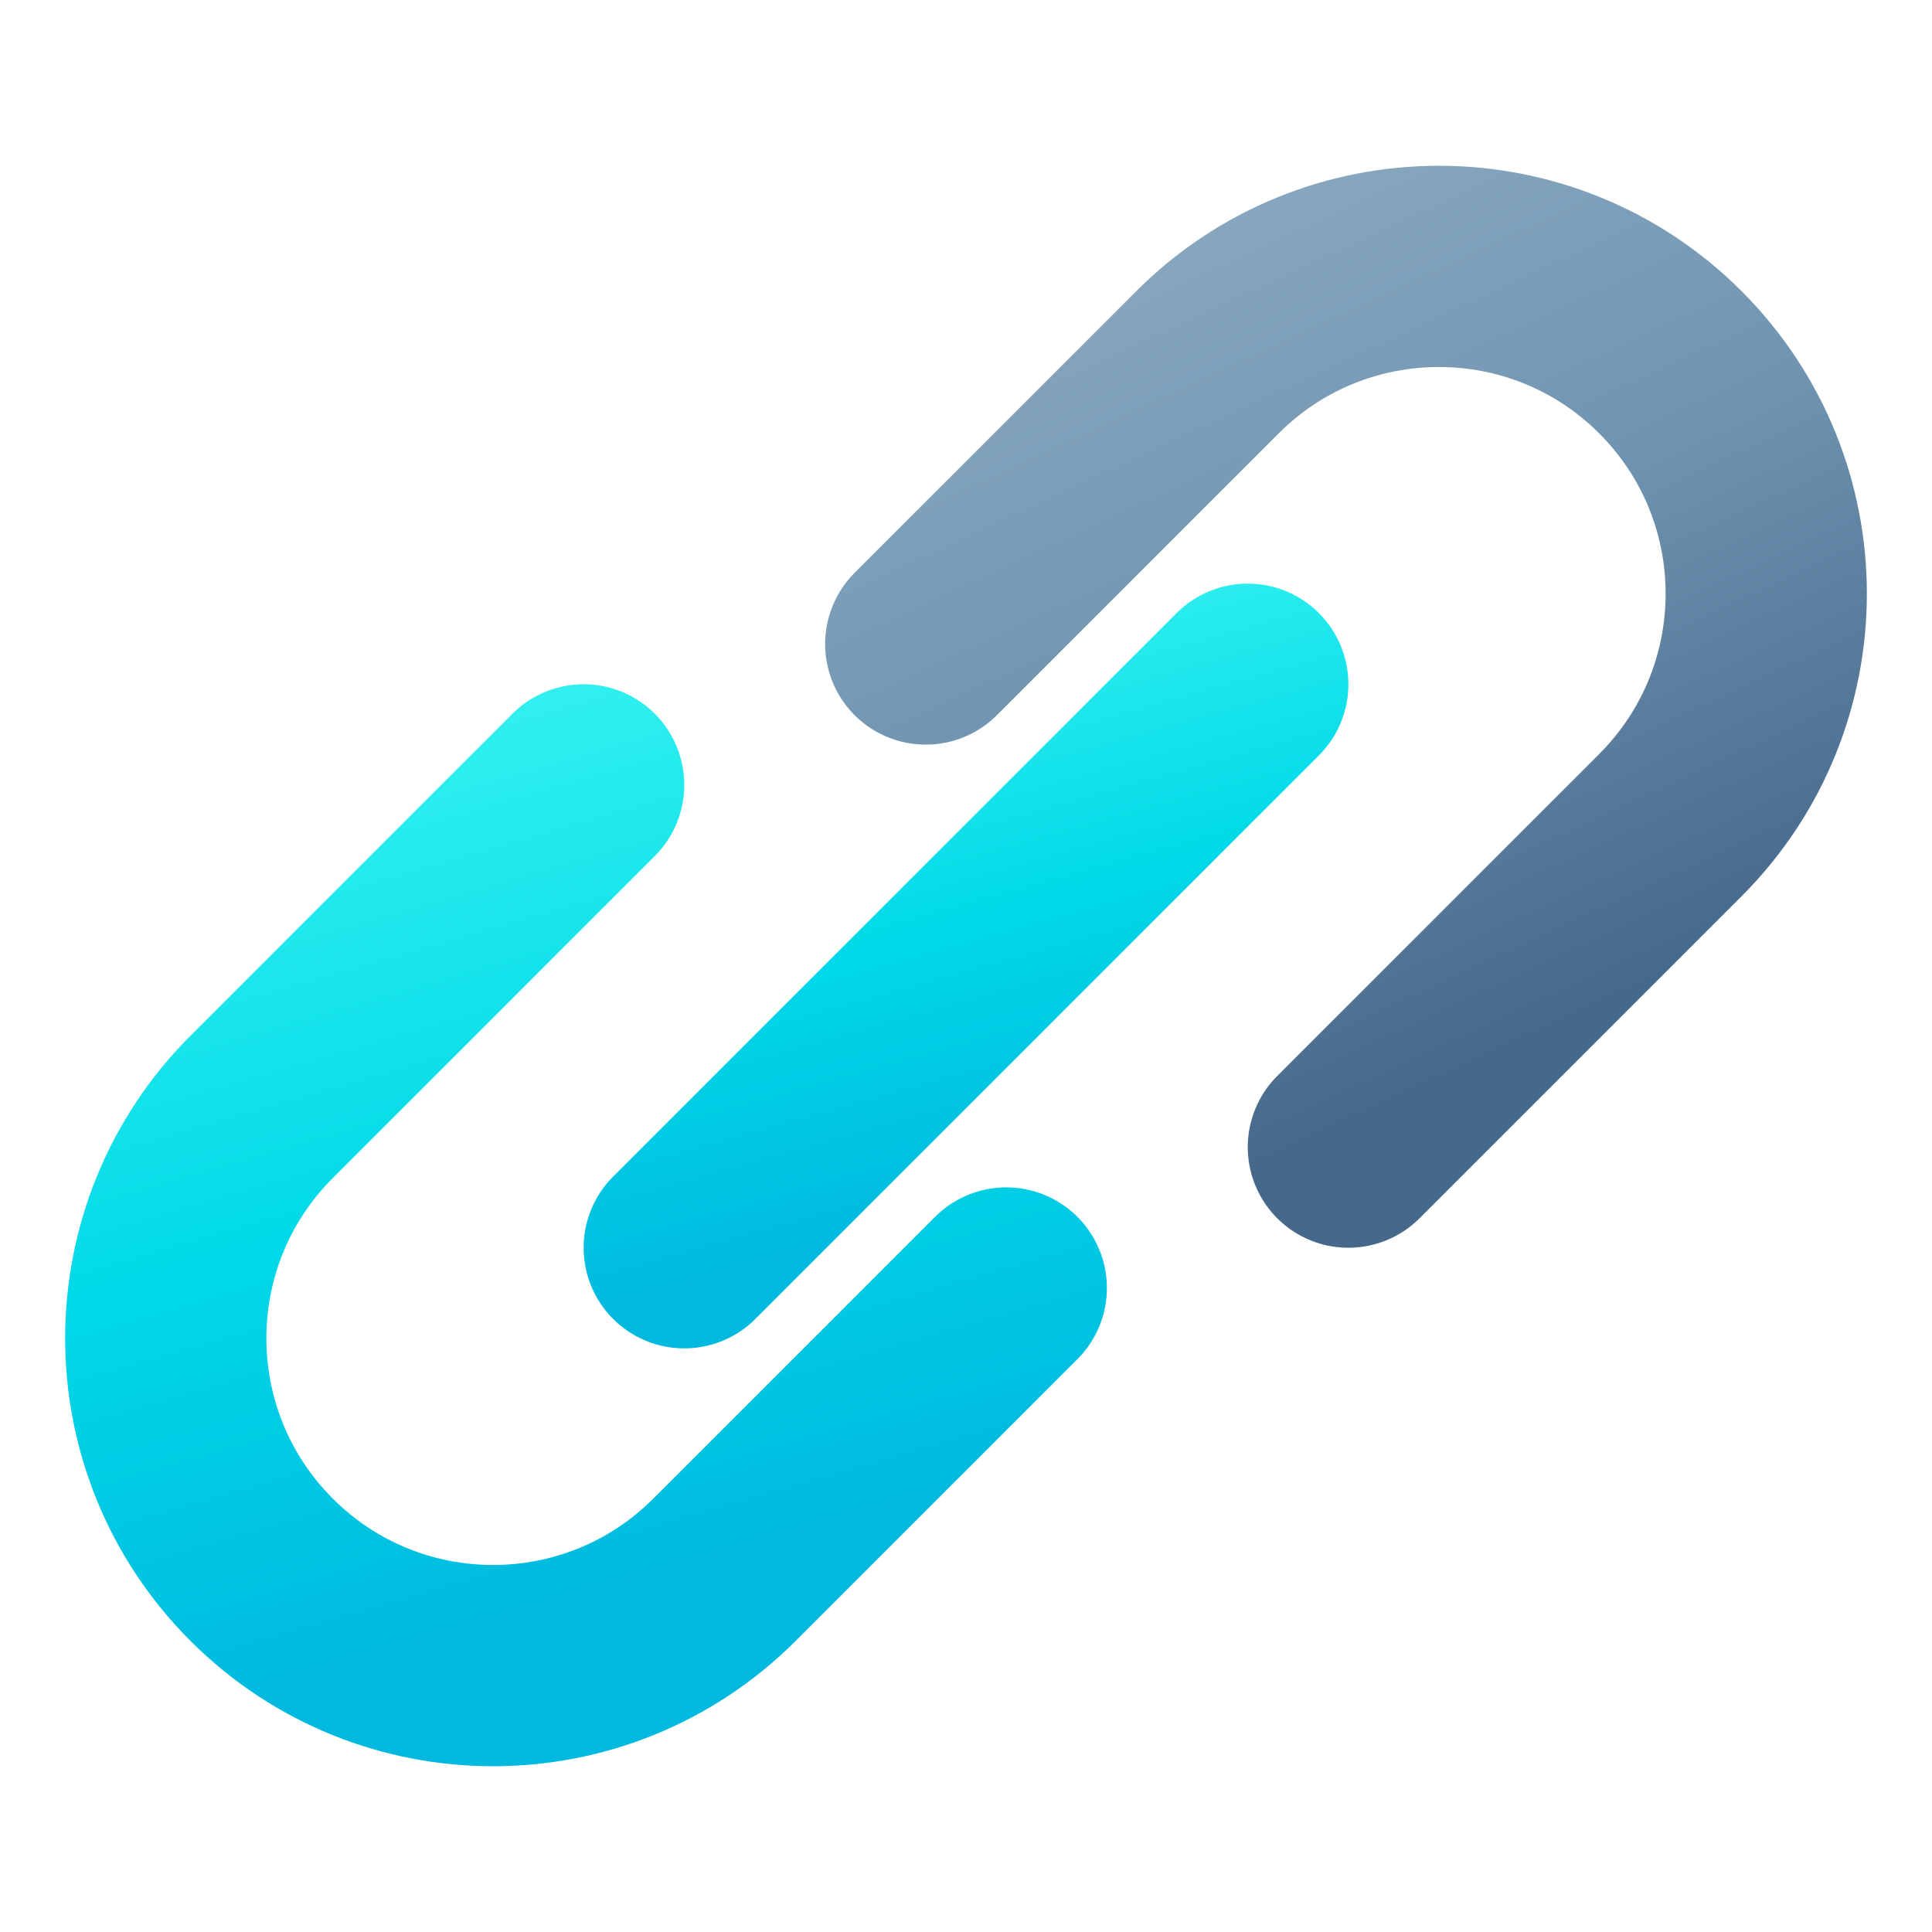
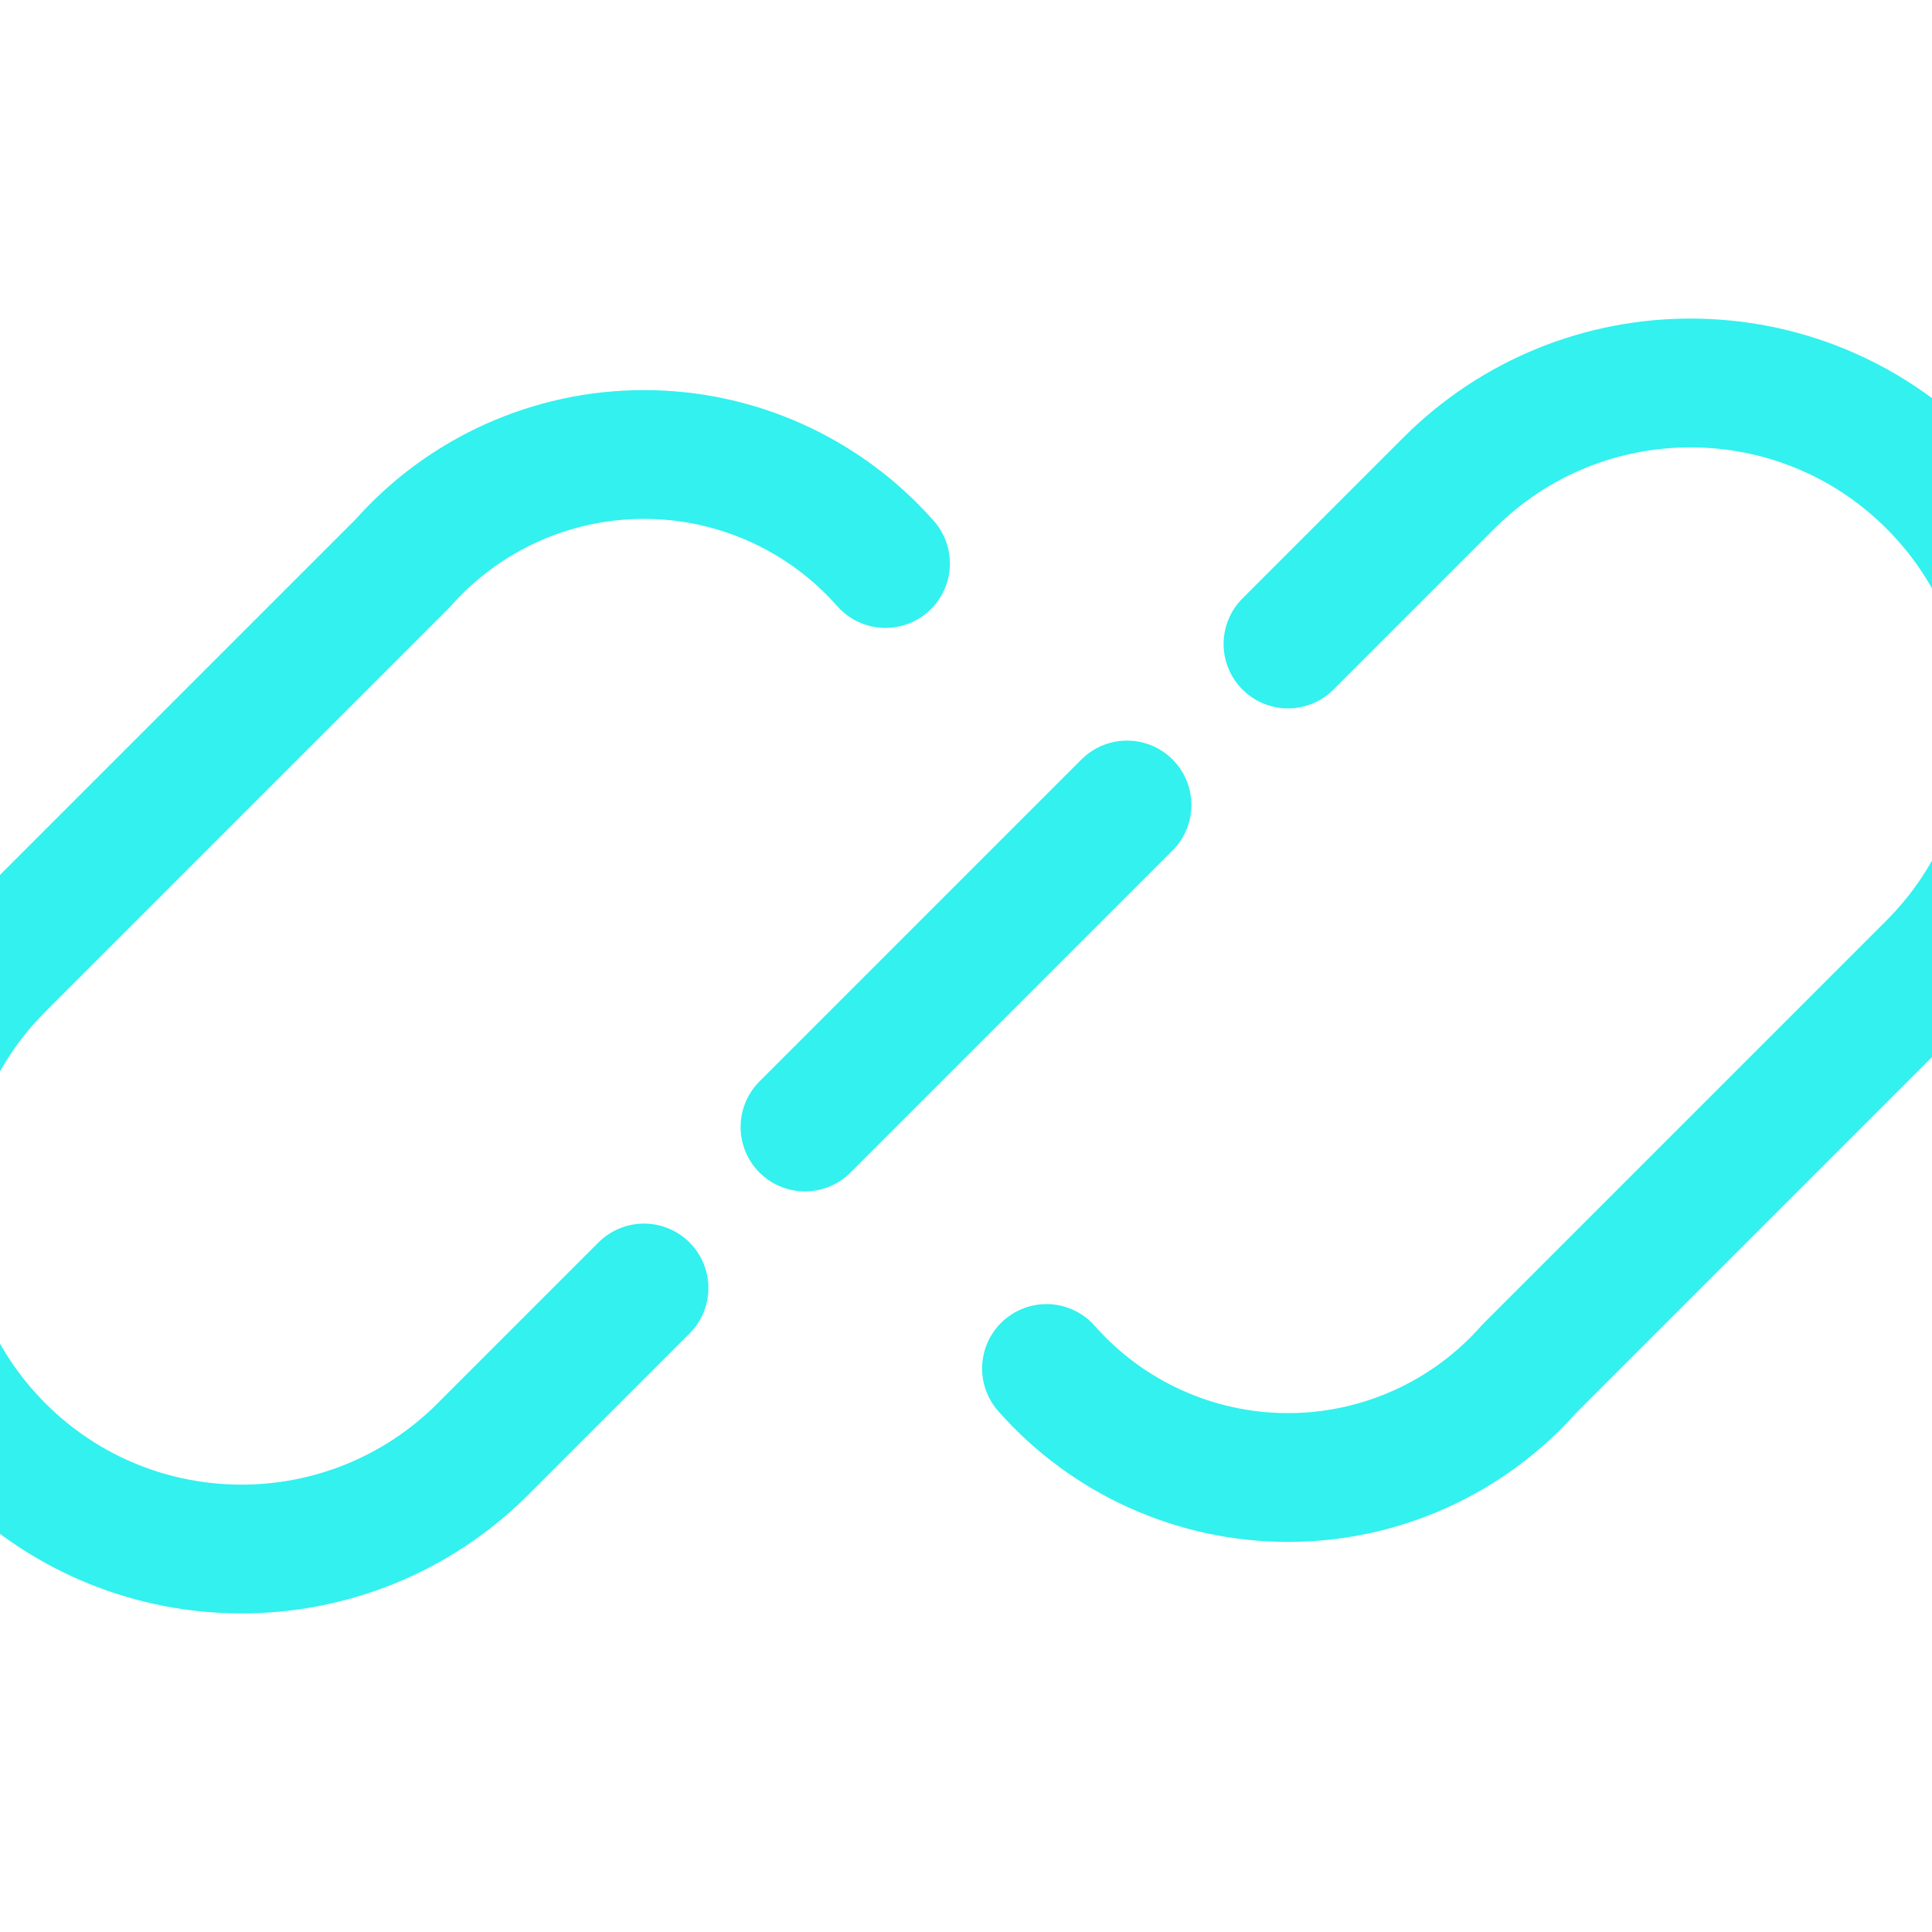
<svg xmlns="http://www.w3.org/2000/svg" viewBox="0 0 96 96" role="img" aria-labelledby="title">
  <defs>
    <linearGradient id="o2-cyan" x1="0" y1="0" x2="0.28" y2="1" gradientUnits="objectBoundingBox">
      <stop stop-color="#32f1ef" />
      <stop offset="0.52" stop-color="#00d9e8" />
      <stop offset="1" stop-color="#00b9df" />
    </linearGradient>
    <linearGradient id="o2-slate" x1="0" y1="0" x2="0.45" y2="1">
      <stop stop-color="#8caac1" />
      <stop offset="0.48" stop-color="#7094b1" />
      <stop offset="1" stop-color="#46688b" />
    </linearGradient>
    <linearGradient id="o2-slate-dark" x1="0" y1="0" x2="0" y2="1">
      <stop stop-color="#6b8aa8" />
      <stop offset="1" stop-color="#395574" />
    </linearGradient>
    <linearGradient id="o2-glass" x1="0" y1="0" x2="0.8" y2="1">
      <stop stop-color="#c5deed" stop-opacity="0.29" />
      <stop offset="0.45" stop-color="#8ca8c8" stop-opacity="0.17" />
      <stop offset="1" stop-color="#6d88ae" stop-opacity="0.22" />
    </linearGradient>
    <linearGradient id="o2-edge" x1="0" y1="0" x2="0.75" y2="1">
      <stop stop-color="#d4e6f5" stop-opacity="0.53" />
      <stop offset="0.5" stop-color="#bdd7f1" stop-opacity="0.14" />
      <stop offset="1" stop-color="#91b0cf" stop-opacity="0.18" />
    </linearGradient>
    <radialGradient id="o2-sheen" cx="0.28" cy="0" r="0.95">
      <stop stop-color="#d4efff" stop-opacity="0.22" />
      <stop offset="0.7" stop-color="#bddfff" stop-opacity="0" />
    </radialGradient>
    <filter id="o2-lift" x="-35%" y="-25%" width="170%" height="180%" color-interpolation-filters="sRGB">
      <feDropShadow dx="0" dy="3" stdDeviation="2.2" flood-color="#000b19" flood-opacity="0.5" />
    </filter>
  </defs>
  <g>
-     <g fill="none" stroke-linecap="round" stroke-width="10">
-       <path d="m46 32 14-14a16 16 0 0 1 23 23L67 57" stroke="url(#o2-slate)" />
-       <path d="M50 64 36 78a16 16 0 0 1-23-23l16-16" stroke="url(#o2-cyan)" />
-       <path d="m34 62 28-28" stroke="url(#o2-cyan)" />
+     <g transform="scale(4)" fill="none" stroke="#32f1ef" stroke-width="1.6" stroke-linecap="round" stroke-linejoin="round">
+       <path d="M10 14l4-4 M8 16l-2 2a4 4 0 0 1-6-6l5-5a4 4 0 0 1 6 0 M16 8l2-2a4 4 0 0 1 6 6l-5 5a4 4 0 0 1-6 0" />
    </g>
  </g>
</svg>
